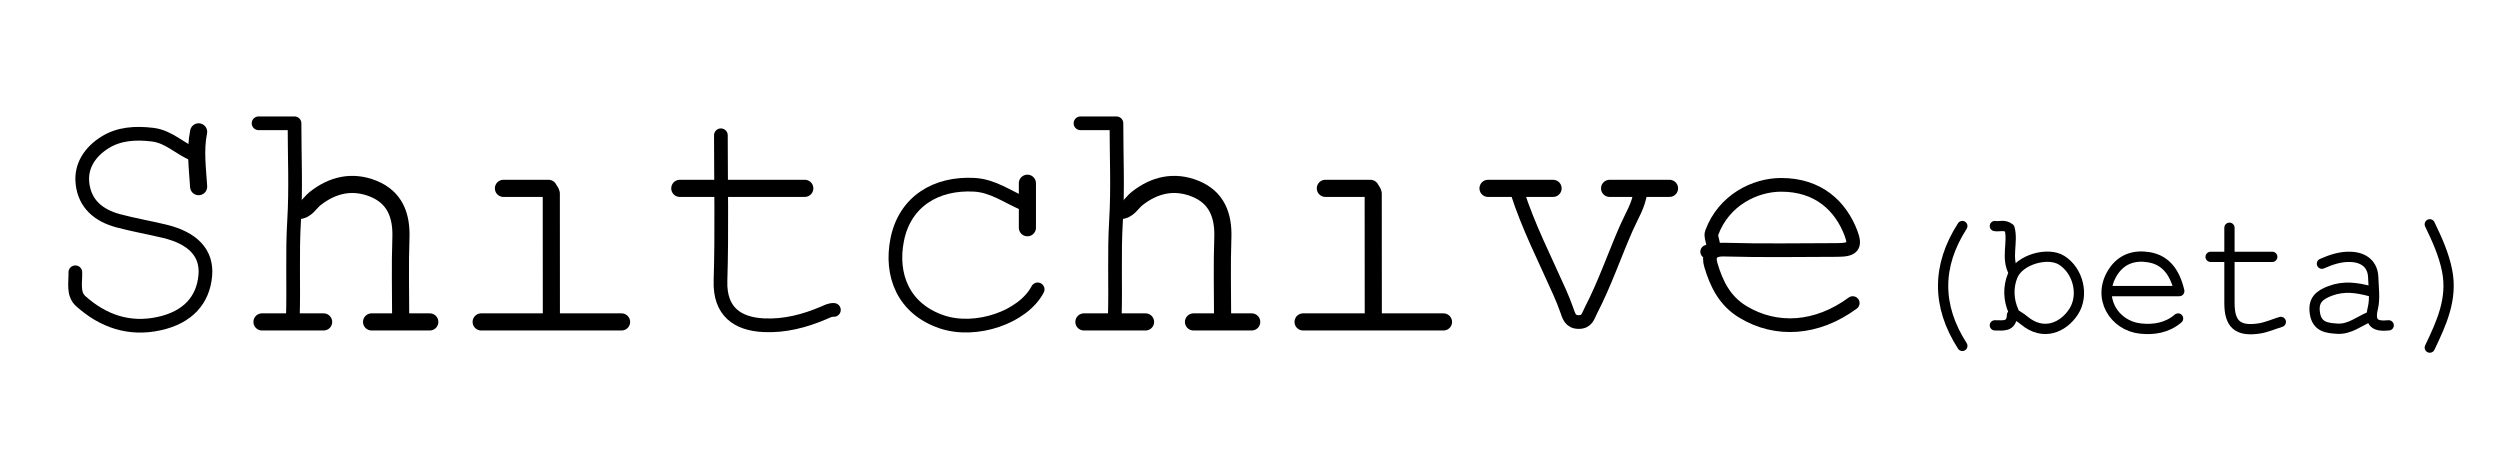
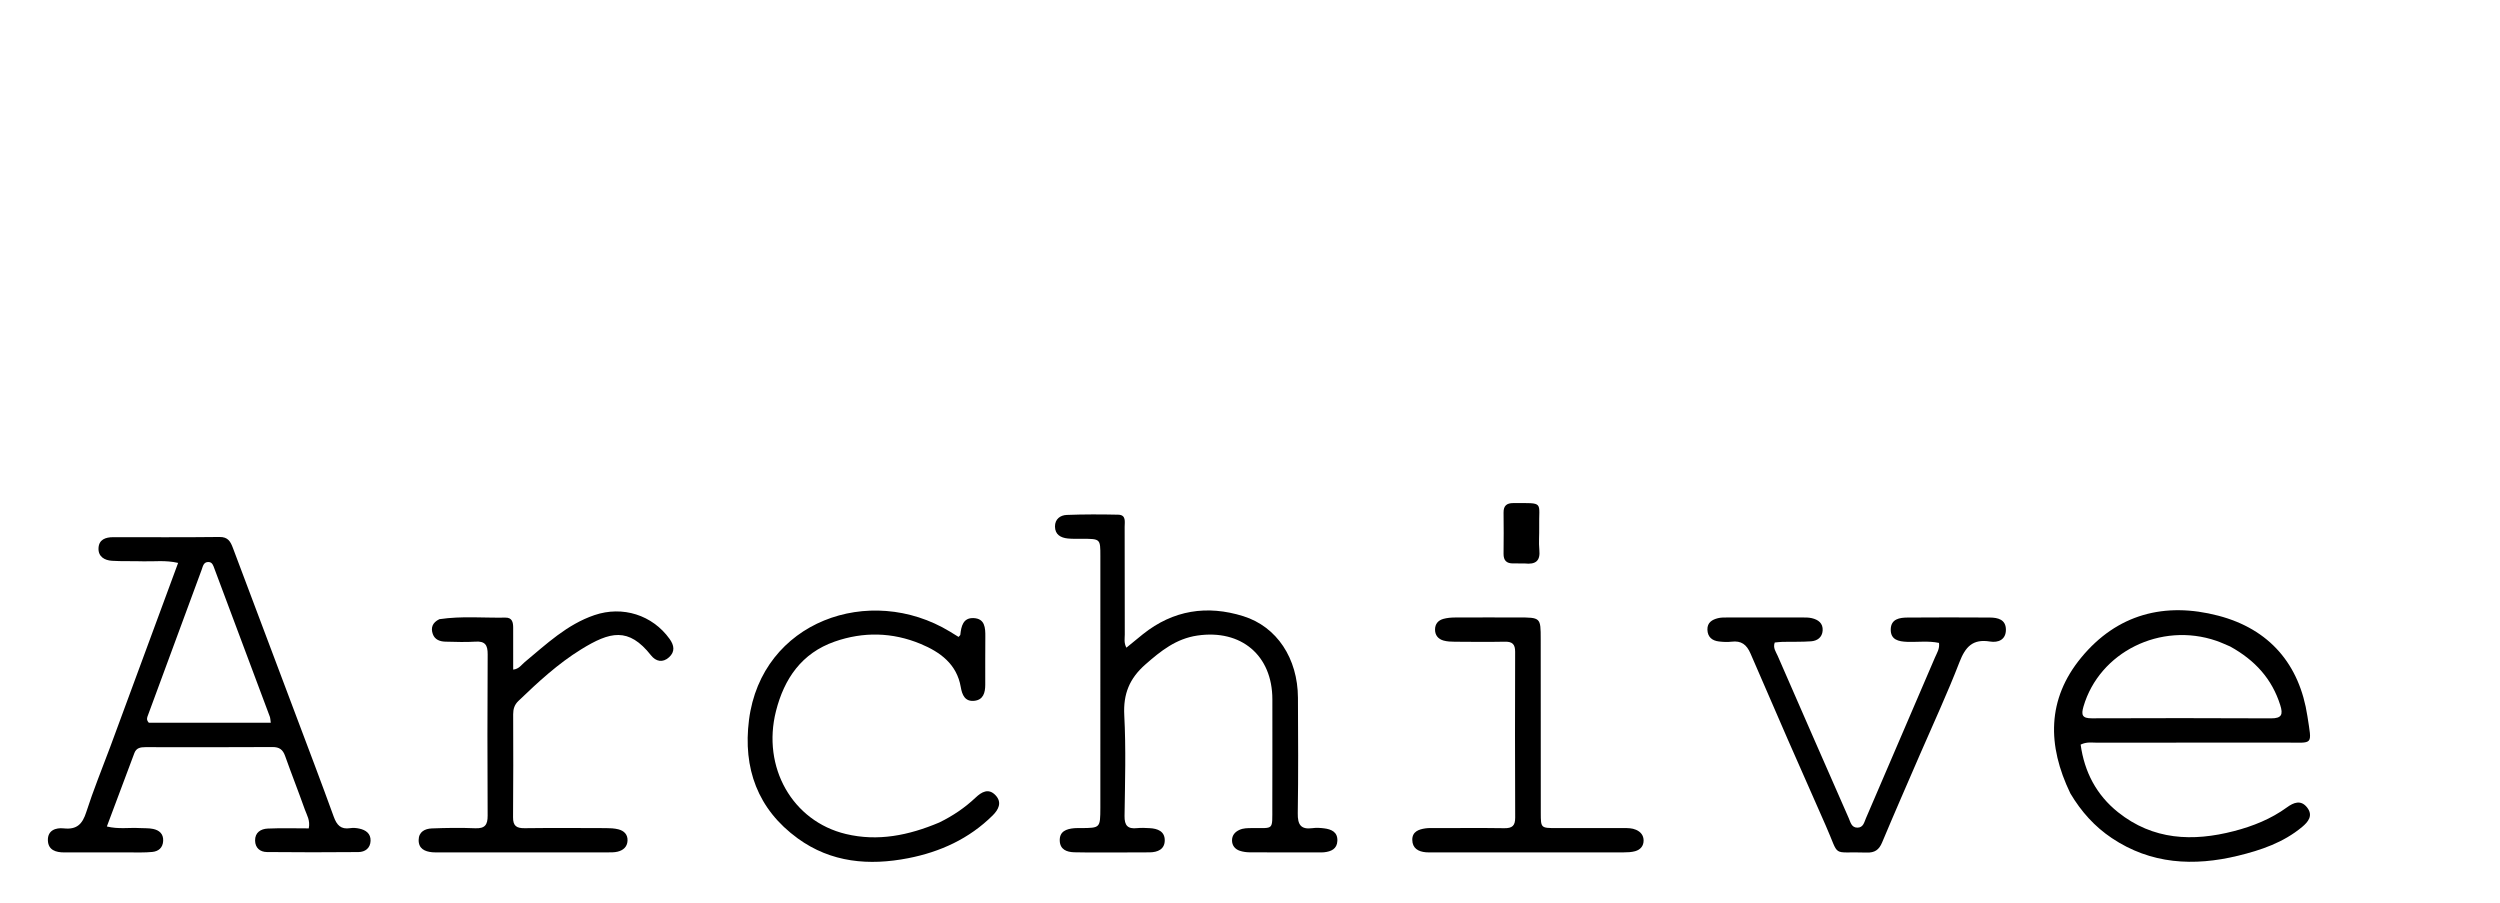
- <svg xmlns="http://www.w3.org/2000/svg" version="1.1" id="Layer_1" x="0px" y="0px" width="100%" viewBox="0 0 730 138" enable-background="new 0 0 730 138" xml:space="preserve">
-   <path fill="none" opacity="1" stroke="#000000" stroke-linecap="round" stroke-linejoin="round" stroke-width="4" d=" M56.5,45   C52.395,43.395 49.381,39.901 44.522,39.317   C39.457,38.708 34.683,39.045 30.583,41.632   C26.509,44.202 23.512,48.245 24.073,53.492   C24.727,59.609 28.872,62.954 34.51,64.462   C38.959,65.652 43.513,66.444 47.997,67.512   C56.333,69.498 60.544,73.892 59.944,80.495   C59.301,87.554 54.948,92.632 46.498,94.491   C37.692,96.428 30.066,93.75 23.568,87.925   C21.212,85.813 22.091,82.405 22,79.5  " />
-   <path fill="none" opacity="1" stroke="#000000" stroke-linecap="round" stroke-linejoin="round" stroke-width="4" d=" M299,59.5   C294.23,57.501 290.001,54.262 284.503,53.954   C273.426,53.333 264.219,58.761 261.983,69.997   C259.947,80.229 263.696,90.152 275.006,93.982   C284.973,97.357 298.733,92.627 303,84.5  " />
-   <path fill="none" opacity="1" stroke="#000000" stroke-linecap="round" stroke-linejoin="round" stroke-width="4" d=" M541,88.5   C530.498,96.217 518.661,96.942 508.95,91.083   C503.598,87.854 501.238,82.913 499.595,77.471   C498.753,74.682 499.555,72.774 503.503,72.889   C514.494,73.209 525.5,73.017 536.5,72.992   C541.011,72.982 541.957,71.933 540.457,68.016   C537.496,60.283 531.078,53.927 520,53.974   C512.505,54.006 503.393,58.344 499.837,67.94   C499.137,69.829 501.919,72.463 498.5,73.5  " />
-   <path fill="none" opacity="1" stroke="#000000" stroke-linecap="round" stroke-linejoin="round" stroke-width="4" d=" M443,56   C446.267,66.215 451.166,75.737 455.492,85.504   C456.218,87.144 456.888,88.814 457.485,90.505   C458.105,92.263 458.512,94.041 461,94.032   C463.472,94.024 463.691,92.296 464.597,90.55   C468.634,82.767 471.423,74.467 474.946,66.476   C476.452,63.061 478.557,59.839 479,56  " />
-   <path fill="none" opacity="1" stroke="#000000" stroke-linecap="round" stroke-linejoin="round" stroke-width="4" d=" M210.5,39.5   C210.5,53.667 210.822,67.843 210.384,81.996   C210.104,91.036 215.388,94.594 223.002,94.967   C229.087,95.265 234.91,93.748 240.455,91.393   C241.488,90.955 242.367,90.433 243.5,90.5  " />
-   <path fill="none" opacity="1" stroke="#000000" stroke-linecap="round" stroke-linejoin="round" stroke-width="5" d=" M117,93.25   C117,85.333 116.783,77.409 117.067,69.502   C117.305,62.875 115.285,57.615 108.967,55.082   C102.915,52.656 97.125,53.93 92,57.999   C90.404,59.267 89.459,61.466 87,61.5  " />
-   <path fill="none" opacity="1" stroke="#000000" stroke-linecap="round" stroke-linejoin="round" stroke-width="5" d=" M357,93.25   C357,85.333 356.783,77.409 357.067,69.502   C357.305,62.875 355.285,57.615 348.967,55.082   C342.915,52.656 337.125,53.93 332,57.999   C330.404,59.267 329.459,61.466 327,61.5  " />
-   <path fill="none" opacity="1" stroke="#000000" stroke-linecap="round" stroke-linejoin="round" stroke-width="5" d=" M401,93.25   C401,81 401.004,68.75 400.977,56.5   C400.977,56.174 400.64,55.848 400.171,55   C396.012,55 391.506,55 387,55  " />
-   <path fill="none" opacity="1" stroke="#000000" stroke-linecap="round" stroke-linejoin="round" stroke-width="5" d=" M161,93.25   C161,81 161.004,68.75 160.977,56.5   C160.977,56.174 160.64,55.848 160.171,55   C156.012,55 151.506,55 147,55  " />
-   <path fill="none" opacity="1" stroke="#000000" stroke-linecap="round" stroke-linejoin="round" stroke-width="3" d=" M616,85   C622.683,85 629.367,85 636.349,85   C635.009,79.26 632.217,75.902 627.481,75.115   C623.373,74.432 619.524,75.494 616.971,79.481   C612.195,86.942 617.346,95.13 625.007,95.938   C628.924,96.351 632.81,95.747 636,93  " />
-   <path fill="none" opacity="1" stroke="#000000" stroke-linecap="round" stroke-linejoin="round" stroke-width="3" d=" M588,91.5   C589,92.167 590.076,92.744 590.988,93.515   C596.628,98.282 602.484,95.652 605.501,91.001   C608.572,86.267 606.902,79.1 602,76   C598.011,73.477 589.632,75.744 587.665,80.567   C586.37,83.74 586.408,87.568 588,91  " />
-   <path fill="none" opacity="1" stroke="#000000" stroke-linecap="round" stroke-linejoin="round" stroke-width="3" d=" M692,85   C688.167,83.99 684.431,83.44 680.47,84.919   C677.188,86.145 675.366,87.72 675.956,91.507   C676.577,95.491 679.484,95.794 682.501,95.981   C686.146,96.207 688.871,93.769 692,92.5  " />
-   <path fill="none" opacity="1" stroke="#000000" stroke-linecap="round" stroke-linejoin="round" stroke-width="3" d=" M573,66   C565.518,77.667 565.518,89.333 573,101  " />
-   <path fill="none" opacity="1" stroke="#000000" stroke-linecap="round" stroke-linejoin="round" stroke-width="4" d=" M325.5,93   C325.82,83.503 325.294,74.01 325.875,64.492   C326.448,55.106 326,45.658 326,36   C321.835,36 318.668,36 315.5,36  " />
-   <path fill="none" opacity="1" stroke="#000000" stroke-linecap="round" stroke-linejoin="round" stroke-width="4" d=" M85.5,93   C85.82,83.503 85.294,74.01 85.875,64.492   C86.448,55.106 86,45.658 86,36   C81.835,36 78.668,36 75.5,36  " />
-   <path fill="none" opacity="1" stroke="#000000" stroke-linecap="round" stroke-linejoin="round" stroke-width="3" d=" M651,66.5   C651,73.833 650.997,81.167 651.001,88.5   C651.004,94.611 653.382,96.8 659.492,95.943   C661.709,95.632 663.833,94.667 666,94  " />
-   <path fill="none" opacity="1" stroke="#000000" stroke-linecap="round" stroke-linejoin="round" stroke-width="5" d=" M235,55   C222.833,55 210.667,55 198.5,55  " />
-   <path fill="none" opacity="1" stroke="#000000" stroke-linecap="round" stroke-linejoin="round" stroke-width="3" d=" M697.5,95   C693.726,95.38 691.773,94.518 692.873,89.969   C693.558,87.135 693.076,83.998 692.98,81.001   C692.864,77.356 690.465,75.186 686.5,75.005   C683.484,74.867 680.706,75.792 678,77  " />
-   <path fill="none" opacity="1" stroke="#000000" stroke-linecap="round" stroke-linejoin="round" stroke-width="5" d=" M421.5,94   C407.833,94 394.167,94 380.5,94  " />
-   <path fill="none" opacity="1" stroke="#000000" stroke-linecap="round" stroke-linejoin="round" stroke-width="5" d=" M181.5,94   C167.833,94 154.167,94 140.5,94  " />
-   <path fill="none" opacity="1" stroke="#000000" stroke-linecap="round" stroke-linejoin="round" stroke-width="3" d=" M709.5,65.5   C711.587,69.844 713.584,74.186 714.547,78.991   C716.212,87.302 712.891,94.383 709.5,101.5  " />
-   <path fill="none" opacity="1" stroke="#000000" stroke-linecap="round" stroke-linejoin="round" stroke-width="3" d=" M588,79.5   C585.673,75.377 587.886,70.731 586.793,66.686   C585.272,65.488 583.823,66.246 582.5,66  " />
-   <path fill="none" opacity="1" stroke="#000000" stroke-linecap="round" stroke-linejoin="round" stroke-width="3" d=" M663.5,75   C657.5,75 651.5,75 645.5,75  " />
-   <path fill="none" opacity="1" stroke="#000000" stroke-linecap="round" stroke-linejoin="round" stroke-width="5" d=" M453.5,55   C447.167,55 440.833,55 434.5,55  " />
-   <path fill="none" opacity="1" stroke="#000000" stroke-linecap="round" stroke-linejoin="round" stroke-width="5" d=" M334.5,94   C328.5,94 322.5,94 316.5,94  " />
-   <path fill="none" opacity="1" stroke="#000000" stroke-linecap="round" stroke-linejoin="round" stroke-width="5" d=" M94.5,94   C88.5,94 82.5,94 76.5,94  " />
-   <path fill="none" opacity="1" stroke="#000000" stroke-linecap="round" stroke-linejoin="round" stroke-width="5" d=" M58,38.5   C56.915,43.833 57.673,49.167 58,54.5  " />
-   <path fill="none" opacity="1" stroke="#000000" stroke-linecap="round" stroke-linejoin="round" stroke-width="5" d=" M487.5,55   C481.667,55 475.833,55 470,55  " />
-   <path fill="none" opacity="1" stroke="#000000" stroke-linecap="round" stroke-linejoin="round" stroke-width="5" d=" M348.5,94   C354.167,94 359.833,94 365.5,94  " />
-   <path fill="none" opacity="1" stroke="#000000" stroke-linecap="round" stroke-linejoin="round" stroke-width="5" d=" M108.5,94   C114.167,94 119.833,94 125.5,94  " />
-   <path fill="none" opacity="1" stroke="#000000" stroke-linecap="round" stroke-linejoin="round" stroke-width="3" d=" M587.5,92   C587.396,95.604 584.758,94.986 582.5,95  " />
-   <path fill="none" opacity="1" stroke="#000000" stroke-linecap="round" stroke-linejoin="round" stroke-width="5" d=" M300,53.5   C300,57.833 300,62.167 300,66.5  " />
+ <svg xmlns="http://www.w3.org/2000/svg" version="1.1" id="Layer_1" x="0px" y="0px" width="100%" height="100%" viewBox="0 0 1092 394" enable-background="new 0 0 1092 394" xml:space="preserve">
+   <path fill="#000000" opacity="1" stroke="none" d=" M48.152,326.231   C58.075,299.378 67.844,272.883 77.801,245.878   C72.239,244.591 67.272,245.337 62.375,245.179   C57.883,245.033 53.374,245.238 48.894,244.951   C45.627,244.741 42.862,243.12 43.028,239.432   C43.197,235.679 46.087,234.644 49.422,234.643   C64.912,234.638 80.403,234.741 95.89,234.554   C99.597,234.509 100.688,236.551 101.749,239.38   C110.861,263.692 120.048,287.976 129.191,312.276   C134.759,327.074 140.389,341.85 145.768,356.716   C147.09,360.369 148.852,362.393 152.955,361.74   C154.241,361.536 155.644,361.654 156.928,361.928   C159.778,362.535 161.981,364.079 161.868,367.28   C161.755,370.482 159.488,372.154 156.565,372.183   C143.244,372.312 129.919,372.304 116.598,372.173   C113.62,372.144 111.483,370.387 111.422,367.182   C111.354,363.613 113.918,362.058 116.93,361.92   C122.877,361.649 128.845,361.84 134.867,361.84   C135.579,358.345 134.014,356.018 133.159,353.615   C130.369,345.772 127.317,338.024 124.527,330.182   C123.55,327.434 122.028,326.293 119.029,326.311   C100.542,326.422 82.053,326.385 63.566,326.358   C61.426,326.355 59.559,326.631 58.697,328.931   C54.739,339.493 50.78,350.055 46.676,361.006   C51.77,362.266 56.389,361.434 60.936,361.698   C62.926,361.814 64.97,361.669 66.895,362.08   C69.544,362.646 71.417,364.192 71.274,367.278   C71.133,370.318 69.225,371.867 66.515,372.131   C63.212,372.453 59.864,372.332 56.535,372.338   C47.041,372.355 37.547,372.334 28.054,372.337   C24.372,372.338 21.07,371.326 20.917,367.105   C20.756,362.658 24.399,361.454 27.838,361.834   C33.608,362.471 36.013,359.925 37.69,354.709   C40.742,345.212 44.522,335.949 48.152,326.231  M94.5,315.689   C102.367,315.689 110.234,315.689 118.274,315.689   C118.062,314.152 118.082,313.639 117.917,313.196   C109.829,291.549 101.729,269.906 93.613,248.27   C93.153,247.044 92.754,245.555 91.13,245.487   C88.901,245.395 88.643,247.353 88.086,248.86   C80.243,270.063 72.417,291.273 64.606,312.488   C64.276,313.385 63.78,314.355 65.007,315.688   C74.251,315.688 83.875,315.688 94.5,315.689  z" />
+   <path fill="#000000" opacity="1" stroke="none" d=" M480.634,352.877   C480.636,315.907 480.639,279.418 480.64,242.93   C480.64,235.373 480.637,235.378 472.882,235.339   C470.717,235.328 468.535,235.436 466.39,235.21   C463.31,234.884 460.848,233.522 460.816,229.998   C460.786,226.704 463.166,225.03 465.963,224.922   C473.447,224.631 480.952,224.651 488.442,224.817   C492.009,224.897 491.24,227.968 491.248,230.137   C491.307,245.799 491.266,261.461 491.303,277.122   C491.307,278.899 490.856,280.751 492.005,282.908   C494.496,280.873 496.864,278.898 499.275,276.978   C512.46,266.482 527.245,264.2 543.07,269.147   C557.765,273.741 566.855,287.597 566.942,304.763   C567.027,321.591 567.131,338.422 566.866,355.246   C566.788,360.23 568.205,362.436 573.339,361.733   C574.969,361.51 576.682,361.611 578.326,361.816   C581.543,362.216 584.324,363.401 584.164,367.285   C584.018,370.82 581.448,371.949 578.369,372.274   C577.709,372.343 577.038,372.334 576.372,372.334   C566.208,372.333 556.045,372.354 545.882,372.293   C544.411,372.284 542.875,372.078 541.491,371.605   C539.443,370.906 538.15,369.311 538.148,367.091   C538.147,364.897 539.377,363.401 541.395,362.485   C543.136,361.695 544.955,361.728 546.786,361.706   C556.582,361.587 555.71,363.01 555.746,352.452   C555.801,336.79 555.774,321.129 555.77,305.467   C555.764,286.27 542.142,274.805 523.01,277.609   C513.749,278.966 507.083,284.277 500.317,290.225   C493.347,296.351 490.593,303.099 491.083,312.43   C491.85,327.052 491.411,341.745 491.201,356.404   C491.141,360.608 492.598,362.173 496.682,361.728   C498.492,361.53 500.346,361.652 502.175,361.739   C505.654,361.906 508.776,363.119 508.763,367.053   C508.75,370.966 505.686,372.28 502.167,372.309   C494.669,372.371 487.172,372.345 479.674,372.343   C476.175,372.343 472.674,372.393 469.178,372.277   C465.907,372.168 463.052,371.074 462.898,367.277   C462.729,363.12 465.78,362.08 469.2,361.757   C470.192,361.664 471.198,361.715 472.197,361.708   C480.593,361.65 480.593,361.651 480.634,352.877  z" />
+   <path fill="#000000" opacity="1" stroke="none" d=" M904.325,346.539   C894.214,325.603 894.075,305.462 909.05,287.266   C924.719,268.225 945.582,262.827 968.936,268.93   C991.279,274.768 1004.454,290.166 1007.878,312.836   C1009.861,325.963 1010.676,324.344 998.212,324.362   C970.734,324.403 943.256,324.363 915.778,324.397   C913.656,324.399 911.458,323.967 908.826,325.24   C910.468,337.173 915.711,347.237 925.175,354.793   C940.432,366.973 957.745,367.715 975.839,363.016   C984.118,360.866 991.957,357.729 998.936,352.657   C1001.852,350.538 1005.014,349.231 1007.738,352.698   C1010.531,356.254 1008.178,359.032 1005.531,361.238   C997.393,368.019 987.592,371.358 977.535,373.795   C958.209,378.477 939.524,377.519 922.425,366.065   C914.978,361.076 909.088,354.564 904.325,346.539  M974.115,282.374   C972.121,281.547 970.165,280.609 968.127,279.908   C943.758,271.525 917.024,284.827 910.066,308.609   C908.975,312.336 909.532,313.772 913.666,313.758   C939.775,313.664 965.885,313.646 991.993,313.778   C996.692,313.802 997.296,312.059 996.019,308.012   C992.418,296.596 985.086,288.433 974.115,282.374  z" />
+   <path fill="#000000" opacity="1" stroke="none" d=" M838.636,329.55   C832.996,342.586 827.443,355.247 822.1,367.996   C820.745,371.229 818.872,372.525 815.312,372.401   C799.539,371.85 803.888,375.027 797.477,360.597   C786.387,335.635 775.449,310.603 764.648,285.514   C762.926,281.512 760.604,279.772 756.33,280.293   C754.529,280.512 752.654,280.405 750.842,280.196   C747.845,279.85 745.89,278.248 745.795,275.042   C745.703,271.933 747.839,270.655 750.422,270.018   C751.694,269.705 753.066,269.721 754.393,269.718   C765.391,269.695 776.389,269.693 787.388,269.712   C788.715,269.714 790.08,269.71 791.36,270.005   C794.205,270.66 796.358,272.216 796.132,275.46   C795.925,278.417 793.769,279.928 791.093,280.124   C786.947,280.427 782.77,280.279 778.606,280.362   C777.465,280.385 776.326,280.552 775.204,280.651   C774.346,283.012 775.724,284.709 776.481,286.448   C786.789,310.116 797.146,333.762 807.538,357.393   C808.305,359.136 808.72,361.507 811.296,361.517   C813.879,361.527 814.267,359.211 815.037,357.422   C825.11,334.013 835.185,310.606 845.204,287.173   C846.026,285.251 847.317,283.393 846.953,280.822   C842.351,279.845 837.708,280.512 833.114,280.358   C829.277,280.23 825.732,279.48 825.878,274.795   C826.016,270.378 829.711,269.772 833.16,269.746   C845.158,269.654 857.156,269.667 869.154,269.741   C872.703,269.762 876.161,270.602 876.18,275.039   C876.199,279.471 872.782,280.807 869.242,280.222   C861.665,278.971 858.455,282.583 855.884,289.242   C850.669,302.749 844.549,315.906 838.636,329.55  z" />
+   <path fill="#000000" opacity="1" stroke="none" d=" M410.247,359.28   C416.32,356.326 421.506,352.765 426.155,348.379   C428.734,345.947 431.78,344.107 434.861,347.38   C437.866,350.573 436.046,353.753 433.592,356.186   C423.331,366.36 410.68,372.136 396.703,374.861   C379.611,378.193 363.058,376.814 348.486,366.237   C330.87,353.45 324.492,335.491 327.158,314.492   C332.63,271.378 379.874,254.62 414.924,275.882   C416.171,276.638 417.407,277.411 418.697,278.205   C419.087,277.74 419.448,277.511 419.475,277.247   C419.855,273.555 420.678,269.782 425.268,269.984   C430.234,270.202 430.427,274.235 430.392,278.116   C430.329,285.113 430.367,292.11 430.358,299.107   C430.354,302.549 429.517,305.715 425.551,306.117   C421.506,306.527 420.253,303.557 419.666,300.125   C417.941,290.035 410.619,284.785 402.12,281.25   C389.85,276.147 377.099,275.85 364.535,280.266   C350.178,285.312 342.538,296.424 338.95,310.6   C332.739,335.14 346.146,358.709 369.476,364.289   C383.487,367.64 396.891,364.907 410.247,359.28  z" />
+   <path fill="#000000" opacity="1" stroke="none" d=" M191.92,270.458   C201.77,269.001 211.263,269.957 220.734,269.773   C223.756,269.714 224.15,271.857 224.154,274.197   C224.165,280.181 224.158,286.165 224.158,292.485   C226.728,292.211 227.779,290.382 229.206,289.199   C238.68,281.351 247.645,272.761 259.662,268.679   C271.974,264.497 285,268.641 292.476,279.082   C294.491,281.896 294.942,284.649 292.226,287.105   C289.44,289.624 286.485,288.938 284.363,286.25   C274.558,273.834 266.468,275.84 253.781,283.68   C243.723,289.896 234.971,297.97 226.433,306.185   C224.714,307.838 224.149,309.702 224.154,311.988   C224.188,326.981 224.25,341.975 224.102,356.966   C224.064,360.775 225.616,361.799 229.172,361.754   C240.998,361.602 252.828,361.677 264.655,361.72   C266.471,361.727 268.342,361.804 270.086,362.246   C272.544,362.869 274.245,364.476 274.106,367.239   C273.969,369.948 272.181,371.439 269.729,372.018   C268.294,372.357 266.753,372.322 265.259,372.323   C240.77,372.337 216.281,372.33 191.793,372.325   C190.793,372.325 189.787,372.363 188.796,372.267   C185.496,371.949 182.816,370.686 182.865,366.891   C182.91,363.333 185.601,361.973 188.608,361.857   C194.929,361.614 201.274,361.518 207.591,361.781   C211.824,361.957 213.023,360.289 213.001,356.26   C212.875,332.771 212.882,309.281 213.014,285.793   C213.037,281.798 211.924,279.975 207.642,280.27   C203.332,280.567 198.984,280.357 194.653,280.281   C192.179,280.238 189.907,279.432 189.036,276.916   C188.123,274.28 188.792,271.974 191.92,270.458  z" />
+   <path fill="#000000" opacity="1" stroke="none" d=" M662.934,269.703   C672.979,269.703 672.982,269.703 672.985,279.163   C672.994,304.486 672.985,329.809 673.017,355.133   C673.025,361.687 673.083,361.698 679.747,361.704   C689.576,361.712 699.406,361.698 709.235,361.702   C711.065,361.703 712.883,361.687 714.631,362.457   C716.667,363.354 717.88,364.862 717.925,367.04   C717.975,369.508 716.516,371.159 714.243,371.799   C712.674,372.241 710.962,372.312 709.313,372.314   C681.324,372.34 653.335,372.329 625.346,372.325   C624.514,372.325 623.677,372.345 622.849,372.278   C619.474,372.004 616.929,370.513 616.886,366.862   C616.844,363.263 619.677,362.254 622.641,361.831   C624.114,361.62 625.633,361.714 627.132,361.713   C637.128,361.703 647.125,361.609 657.119,361.756   C660.529,361.806 661.846,360.67 661.832,357.161   C661.73,333.004 661.742,308.846 661.812,284.689   C661.821,281.486 660.659,280.23 657.41,280.295   C650.083,280.443 642.75,280.364 635.42,280.309   C633.771,280.296 632.058,280.234 630.494,279.781   C628.236,279.129 626.828,277.52 626.824,275.011   C626.82,272.484 628.24,270.924 630.536,270.308   C632.116,269.885 633.81,269.734 635.455,269.724   C644.451,269.672 653.448,269.702 662.934,269.703  z" />
+   <path fill="#000000" opacity="1" stroke="none" d=" M665.932,246.117   C663.961,246.11 662.462,246.078 660.964,246.101   C658.081,246.146 656.712,244.841 656.752,241.868   C656.834,235.875 656.829,229.88 656.756,223.886   C656.719,220.883 658.143,219.743 661.026,219.744   C674.789,219.747 672.077,218.935 672.322,230.25   C672.395,233.579 672.062,236.936 672.388,240.234   C672.851,244.925 670.883,246.683 665.932,246.117  z" />
</svg>
